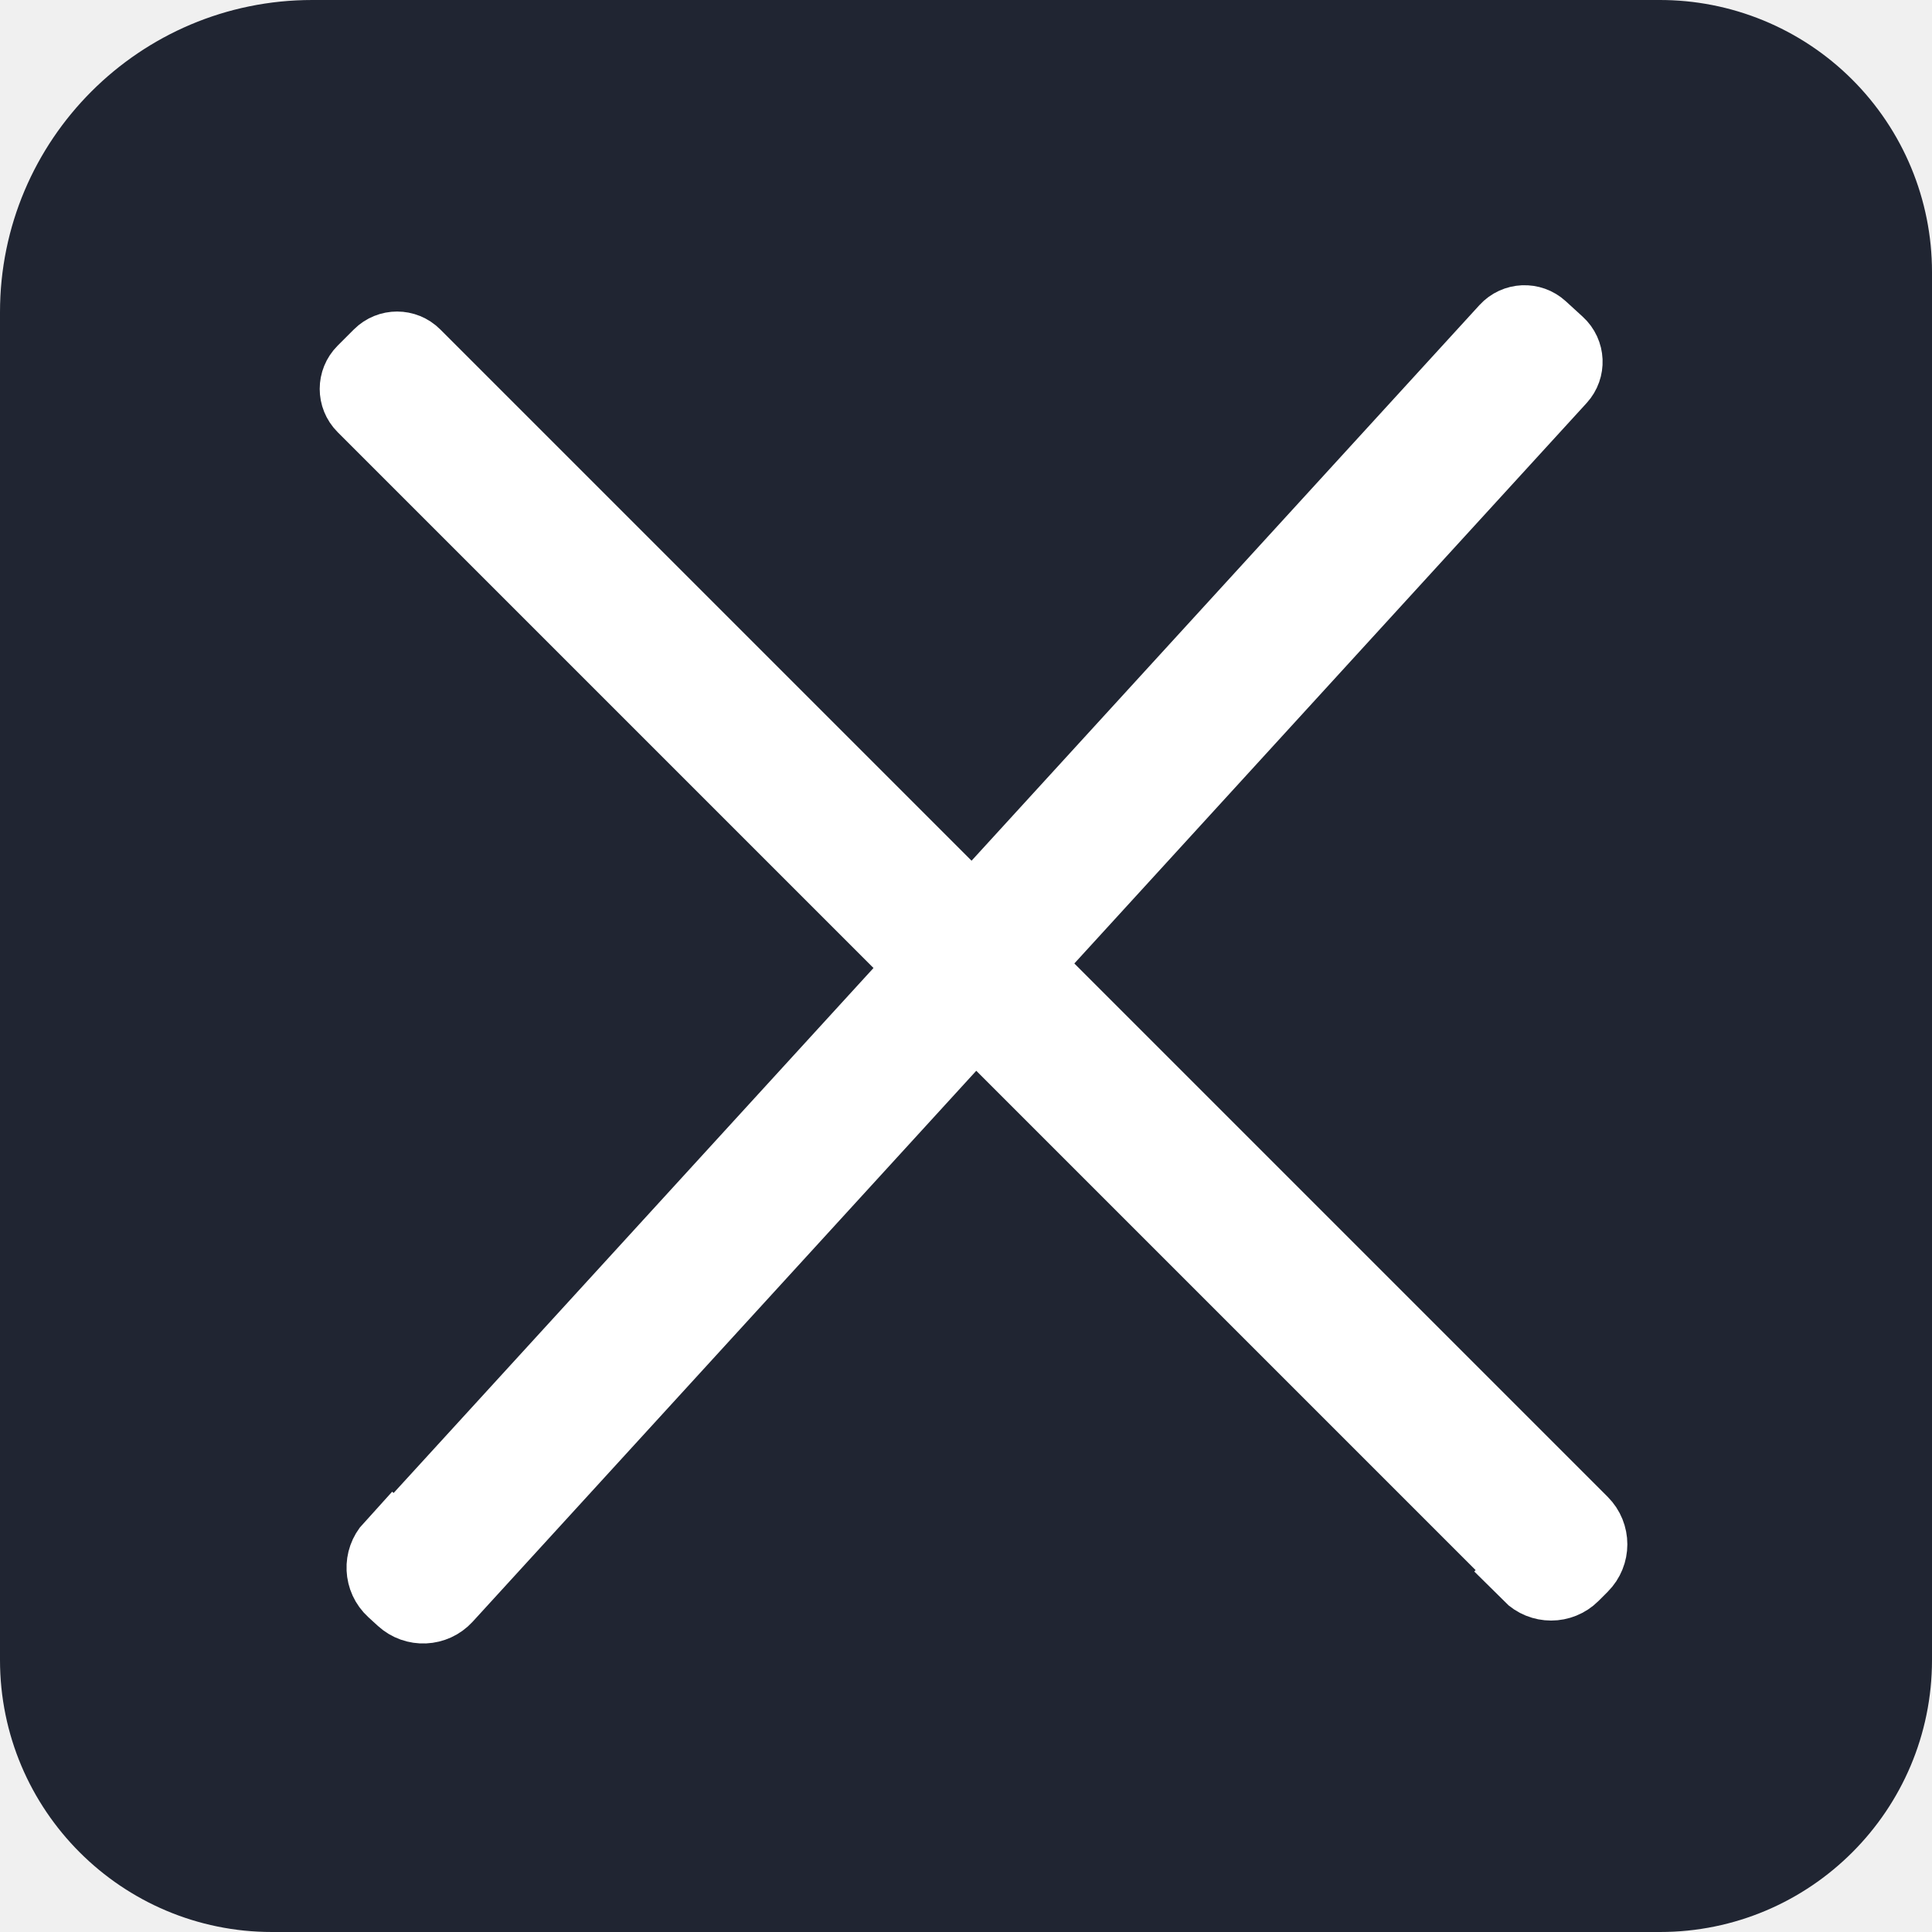
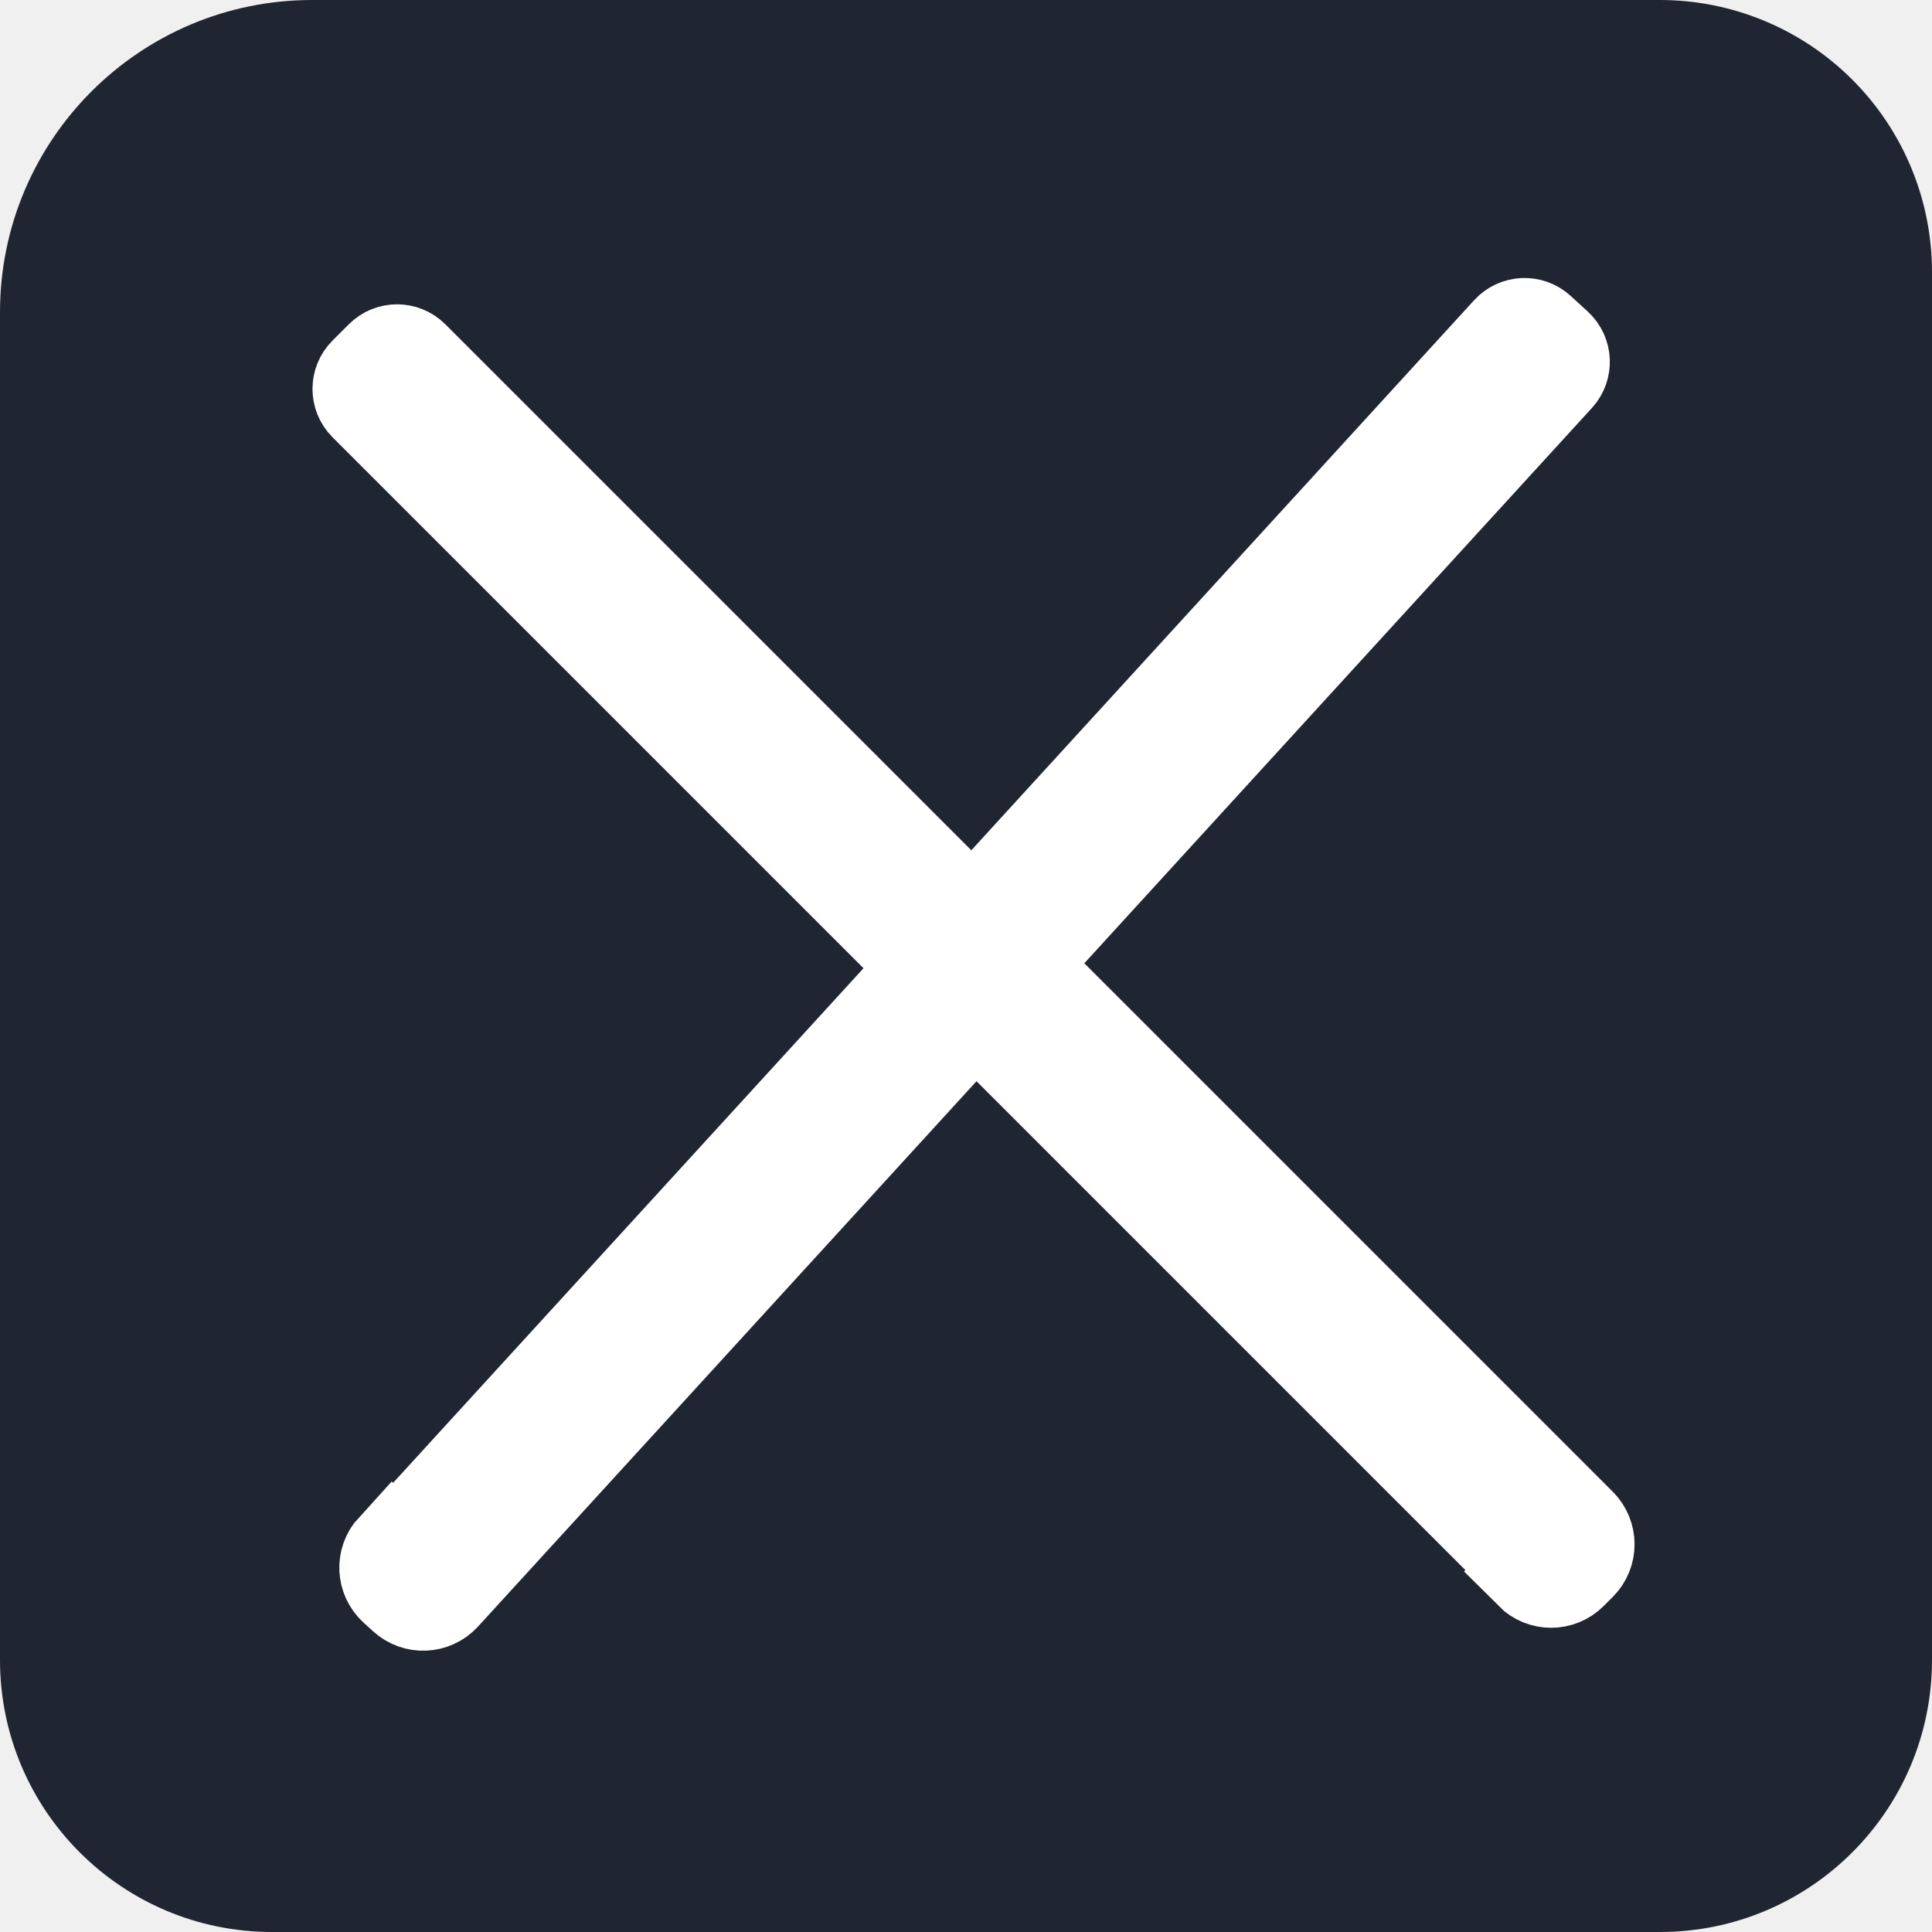
<svg xmlns="http://www.w3.org/2000/svg" width="99" height="99" viewBox="0 0 99 99">
  <defs>
-     <style>.cls-1{fill:#202532;}.cls-2{fill:none;stroke:#fff;stroke-miterlimit:10;stroke-width:4.26px;}</style>
+     <style>.cls-1{fill:#202532;}.cls-2{fill:none;stroke:#fff;stroke-miterlimit:10;stroke-width:5px;}</style>
  </defs>
  <g id="Layer_2" data-name="Layer 2">
    <g id="Layer_1-2" data-name="Layer 1">
      <path class="cls-1" d="M16,0h69A13.94,13.94,0,0,1,99,13.94V85.06A13.94,13.94,0,0,1,85.06,99H13.94A13.94,13.94,0,0,1,0,85.06V16A16,16,0,0,1,16,0Z" />
      <path class="cls-2" d="M7.79,47.85H92.39a1,1,0,0,1,1,1v1.18a1,1,0,0,1-1,1H7.79a1.31,1.31,0,0,1-1.31-1.31v-.66a1.31,1.31,0,0,1,1.31-1.31Z" transform="translate(-20.27 52.98) rotate(-47.57)" />
      <path class="cls-2" d="M7.79,47.85H92.39a1,1,0,0,1,1,1v1.18a1,1,0,0,1-1,1H7.79a1.31,1.31,0,0,1-1.31-1.31v-.66a1.31,1.31,0,0,1,1.31-1.31Z" transform="translate(50.3 119.8) rotate(-135)" />
    </g>
  </g>
</svg>
